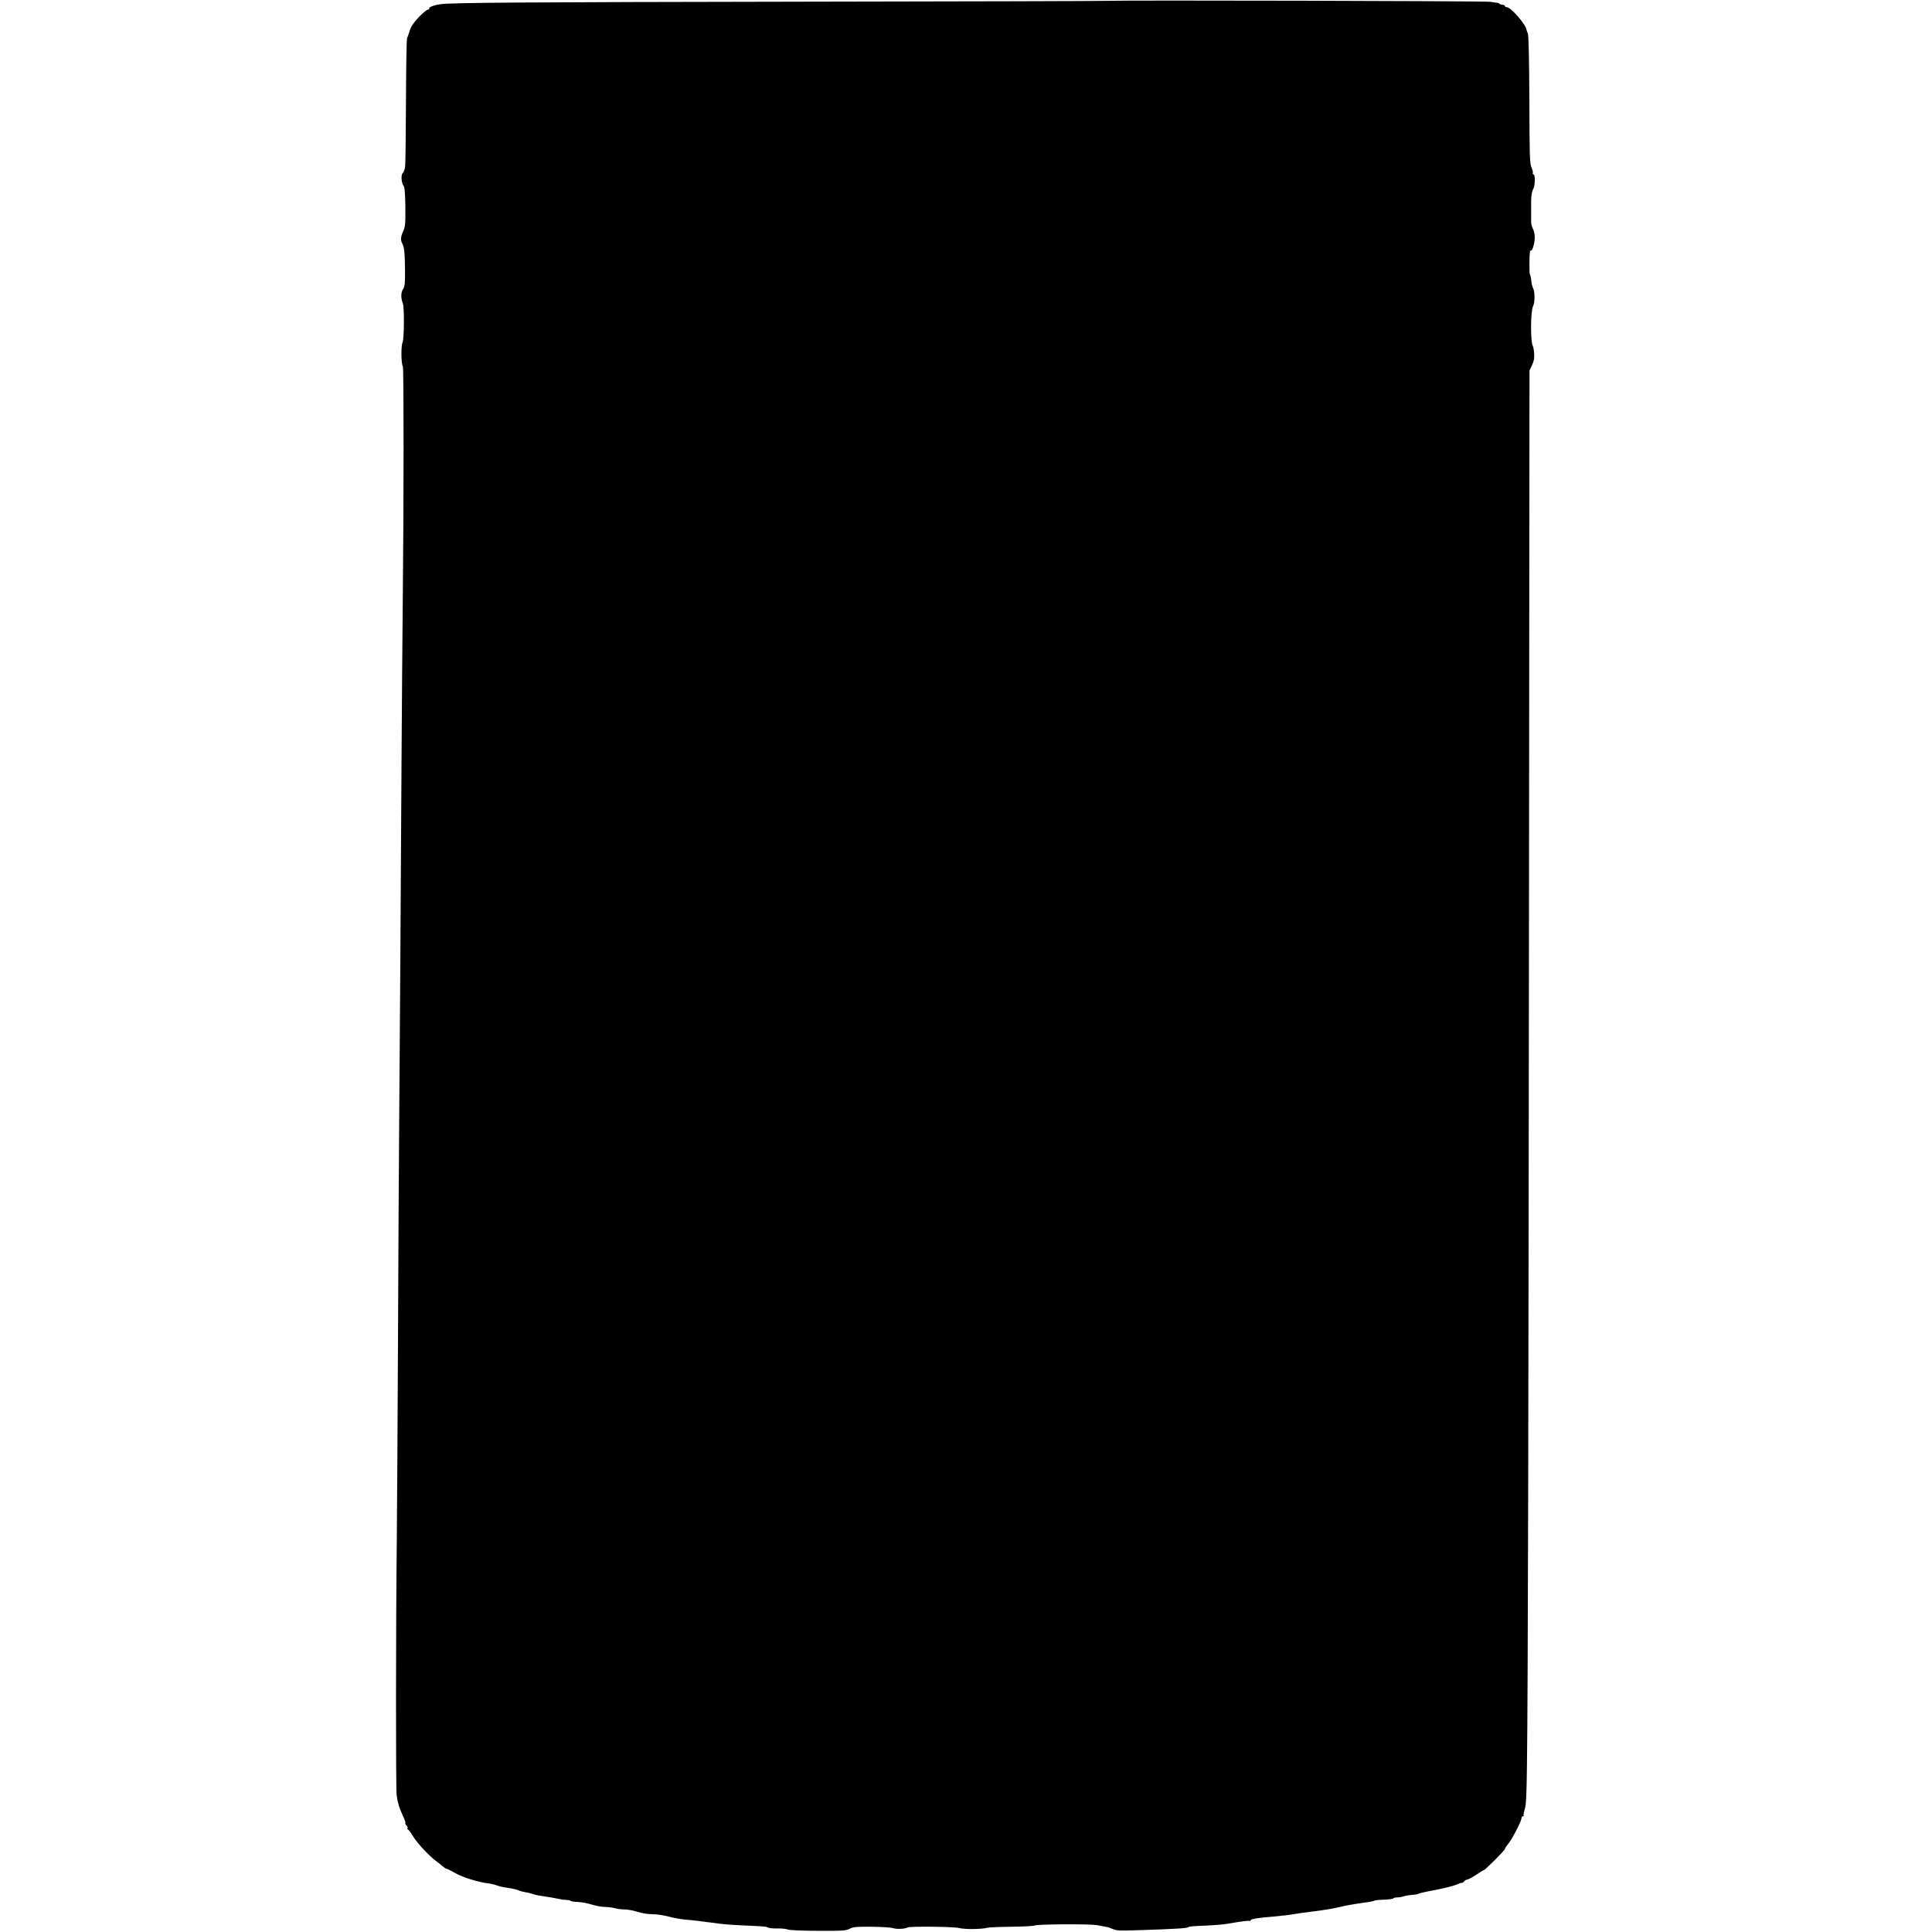
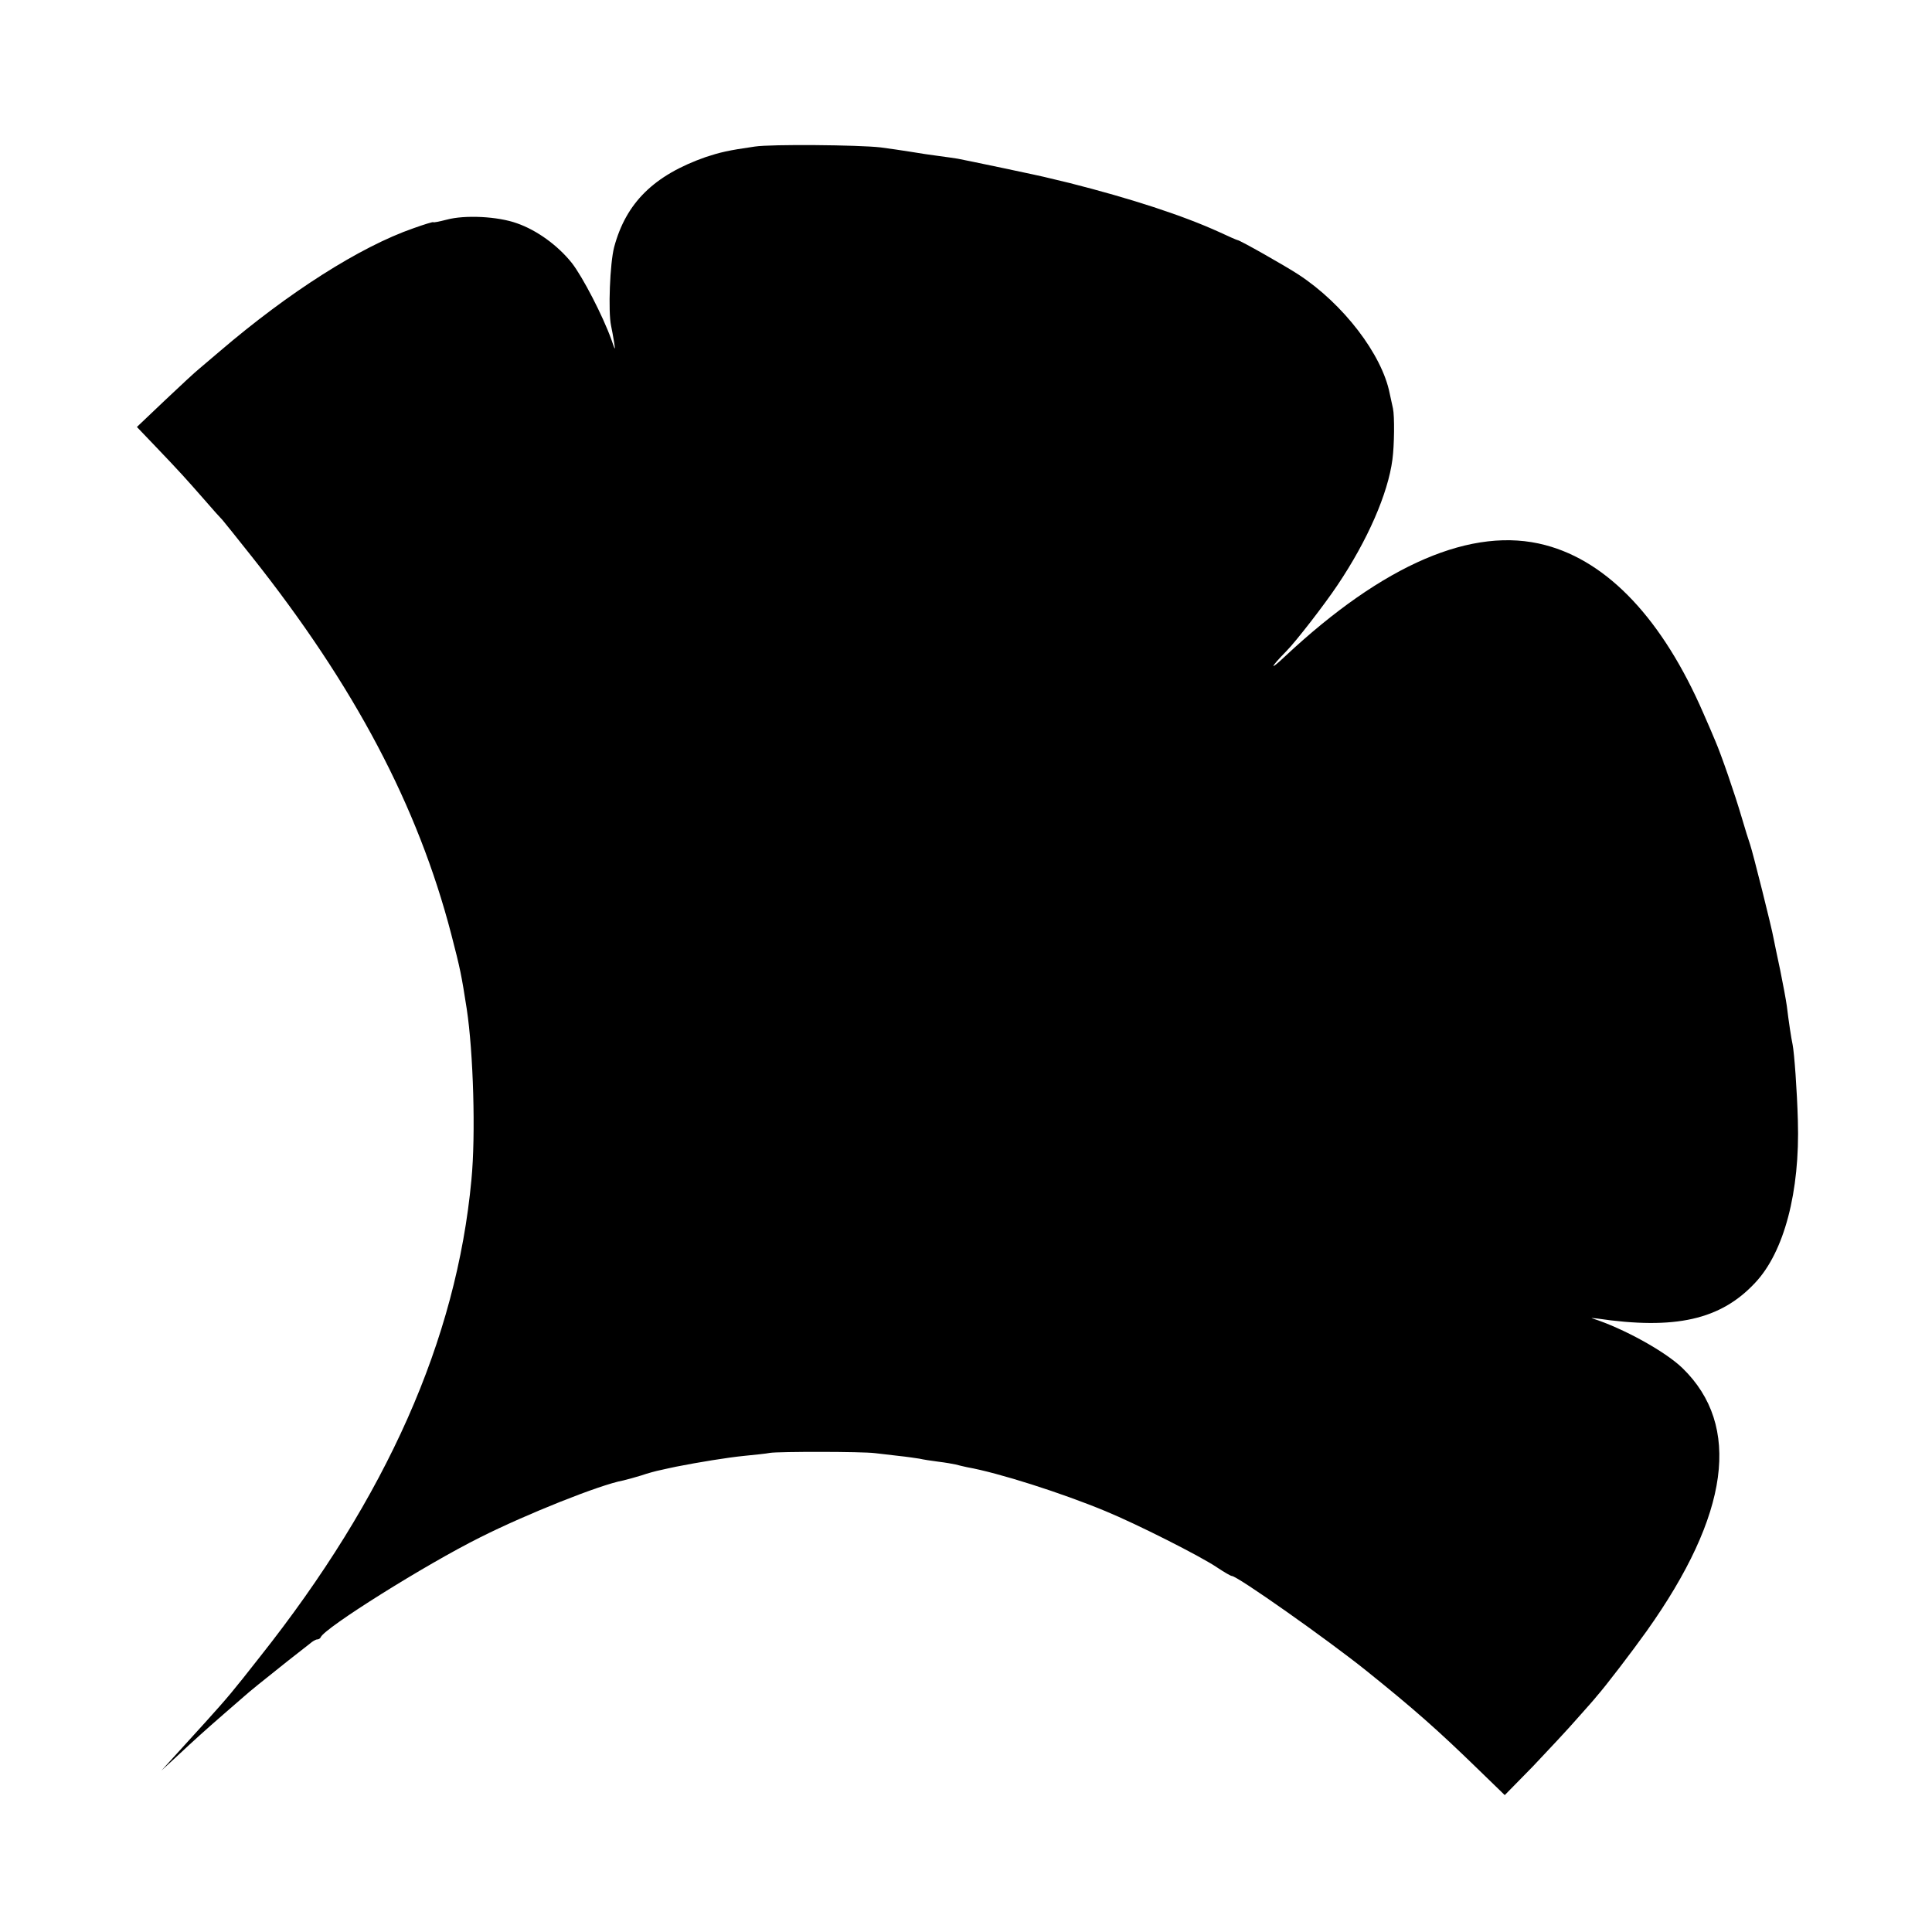
- <svg xmlns="http://www.w3.org/2000/svg" version="1.0" width="1619pt" height="1619pt" viewBox="0 0 1619 1619" preserveAspectRatio="xMidYMid meet">
-   <g transform="translate(0,1619) scale(0.1,-0.1)" fill="#000000" stroke="none">
-     <path d="M9275 16183 c-27 -2 -1155 -5 -2505 -7 -2424 -4 -2972 -8 -3077 -21 -56 -7 -107 -27 -96 -38 3 -4 -1 -7 -10 -7 -8 0 -43 -28 -76 -62 -44 -46 -65 -77 -77 -113 -8 -27 -19 -57 -23 -65 -4 -8 -8 -247 -9 -530 -1 -283 -4 -532 -8 -552 -3 -20 -12 -42 -19 -48 -16 -13 -12 -85 7 -107 9 -12 13 -60 15 -177 1 -139 -1 -167 -18 -203 -22 -48 -24 -75 -7 -106 16 -30 21 -83 22 -227 1 -106 -2 -130 -17 -154 -18 -27 -19 -74 -1 -119 13 -35 11 -300 -3 -328 -13 -29 -12 -177 3 -200 8 -14 8 -1154 -1 -1979 -3 -256 -7 -838 -10 -1295 -8 -1419 -15 -2466 -20 -3080 -3 -324 -7 -1155 -10 -1845 -3 -690 -8 -1433 -10 -1650 -8 -674 -9 -2072 -1 -2125 9 -64 22 -107 53 -173 14 -29 23 -55 20 -59 -3 -3 1 -12 9 -20 8 -8 12 -19 9 -24 -4 -5 -2 -9 2 -9 5 0 24 -25 43 -56 35 -58 130 -160 190 -206 19 -14 46 -35 59 -47 13 -11 28 -21 33 -21 5 0 35 -15 67 -33 66 -39 194 -79 297 -92 16 -2 43 -9 59 -15 17 -7 57 -16 90 -20 33 -4 74 -14 90 -21 17 -7 44 -14 60 -16 17 -2 41 -8 55 -13 14 -6 41 -12 60 -15 63 -9 144 -23 170 -29 14 -4 40 -7 58 -7 17 -1 32 -4 32 -8 0 -3 27 -8 61 -9 33 -2 88 -12 121 -23 33 -10 81 -19 107 -19 25 0 62 -5 81 -10 19 -6 57 -11 83 -11 26 0 76 -9 110 -20 36 -12 89 -20 126 -20 35 0 96 -9 136 -20 40 -11 97 -21 127 -24 55 -4 180 -19 303 -36 39 -5 138 -12 220 -15 83 -3 157 -8 165 -11 29 -12 45 -14 102 -13 31 0 68 -4 82 -10 14 -5 128 -10 253 -10 203 -1 232 1 263 17 30 16 57 18 185 17 83 -1 164 -6 180 -12 32 -10 102 -6 120 6 15 11 394 7 435 -5 40 -12 192 -10 230 2 13 4 105 8 205 9 99 1 186 6 194 10 18 12 461 14 521 4 25 -5 59 -11 75 -14 17 -2 45 -12 63 -20 27 -13 62 -14 205 -9 323 10 427 17 427 27 0 4 60 9 133 11 72 3 159 10 192 16 110 19 180 28 188 24 4 -2 7 0 7 5 0 11 59 21 200 32 58 5 132 14 165 20 33 6 96 15 140 20 95 11 183 25 245 40 52 13 129 26 215 38 33 4 65 11 71 14 5 4 43 8 82 9 40 1 75 6 78 11 3 4 18 8 34 8 16 0 39 4 53 9 13 5 44 10 68 12 24 1 49 6 54 9 6 4 39 12 75 19 127 23 215 45 250 60 19 8 38 14 42 13 3 -1 12 5 18 13 7 8 19 15 27 15 8 0 41 18 74 40 33 22 63 40 65 40 10 0 174 164 174 174 0 6 13 26 29 45 32 38 111 190 111 215 0 9 5 16 12 16 6 0 9 2 6 6 -3 3 1 26 9 52 12 37 16 123 19 387 8 601 13 2974 17 7375 l4 4295 22 47 c16 34 20 59 17 97 -2 28 -7 54 -10 59 -22 37 -21 296 2 339 15 28 15 118 0 146 -6 12 -13 36 -14 52 -4 37 -8 57 -15 70 -4 9 -3 163 1 175 1 3 2 8 1 13 0 4 3 7 8 7 13 0 30 56 32 105 2 22 -5 56 -14 75 -10 20 -17 47 -16 60 0 14 0 66 0 115 -2 93 3 136 19 165 14 27 16 113 2 118 -7 2 -10 7 -7 12 3 4 -2 25 -11 46 -15 34 -17 104 -18 569 -2 350 -6 539 -13 555 -6 14 -11 27 -11 30 -5 45 -131 190 -166 190 -9 0 -16 5 -16 10 0 6 -8 10 -18 10 -10 0 -22 3 -26 8 -4 4 -11 7 -14 8 -4 0 -34 4 -67 9 -51 7 -3068 14 -3210 8z" />
+ <svg xmlns="http://www.w3.org/2000/svg" version="1.0" width="700pt" height="700pt" viewBox="0 0 700 700" preserveAspectRatio="xMidYMid meet">
+   <g transform="translate(0,700) scale(0.1,-0.1)" fill="#000000" stroke="none">
+     <path d="M2735 6469 c-98 -14 -126 -21 -178 -38 -188 -66 -289 -166 -332 -327 -15 -58 -22 -232 -11 -284 3 -14 8 -41 11 -60 5 -32 4 -31 -10 10 -31 86 -104 227 -143 277 -51 64 -127 119 -199 144 -69 25 -189 31 -255 13 -27 -7 -48 -11 -48 -9 0 2 -33 -8 -72 -22 -193 -67 -452 -232 -702 -446 -27 -23 -60 -51 -73 -62 -14 -11 -70 -63 -126 -116 l-101 -96 66 -69 c90 -94 114 -121 178 -194 30 -35 60 -68 66 -74 5 -6 53 -65 105 -131 374 -471 603 -905 724 -1370 33 -127 37 -148 56 -270 24 -157 33 -457 17 -620 -54 -579 -307 -1149 -767 -1729 -98 -125 -114 -144 -196 -235 -54 -59 -60 -66 -120 -132 l-40 -44 50 46 c76 71 104 96 175 158 36 31 70 61 76 66 14 13 72 60 154 125 36 28 73 57 83 65 9 8 21 15 26 15 5 0 11 3 13 8 14 34 381 264 578 362 167 84 435 191 518 206 13 3 42 11 65 18 23 8 56 17 72 20 17 4 41 9 55 12 81 16 185 33 245 39 39 4 81 8 95 11 32 5 334 5 380 -1 19 -2 58 -7 86 -10 29 -3 62 -8 75 -10 13 -3 44 -8 69 -11 25 -3 53 -8 62 -10 10 -3 29 -7 42 -10 113 -20 342 -93 501 -159 112 -46 346 -164 406 -205 24 -16 48 -30 52 -30 20 0 346 -230 487 -343 173 -139 259 -215 403 -355 l99 -96 102 104 c55 58 128 136 161 174 33 37 65 73 70 80 32 36 129 163 181 236 301 423 344 745 130 953 -63 61 -216 145 -326 180 -8 2 -1 2 15 0 284 -42 449 -5 574 129 105 111 163 330 155 588 -3 110 -13 245 -19 275 -5 23 -14 82 -21 140 -3 22 -14 81 -24 130 -11 50 -21 101 -24 115 -6 36 -75 311 -85 340 -5 14 -19 59 -31 100 -24 82 -74 227 -95 275 -7 17 -26 62 -43 100 -147 339 -345 550 -573 610 -263 70 -586 -69 -944 -404 -57 -54 -54 -41 5 19 35 35 140 171 186 240 109 162 183 332 199 455 7 51 8 158 2 185 -2 8 -7 33 -12 55 -28 141 -168 324 -330 430 -47 31 -213 125 -221 125 -2 0 -32 13 -66 29 -134 61 -322 122 -543 178 -33 8 -67 16 -75 18 -25 7 -303 65 -330 70 -14 2 -45 7 -70 10 -25 3 -70 10 -100 15 -30 5 -80 12 -110 16 -79 9 -396 12 -455 3z" />
  </g>
</svg>
